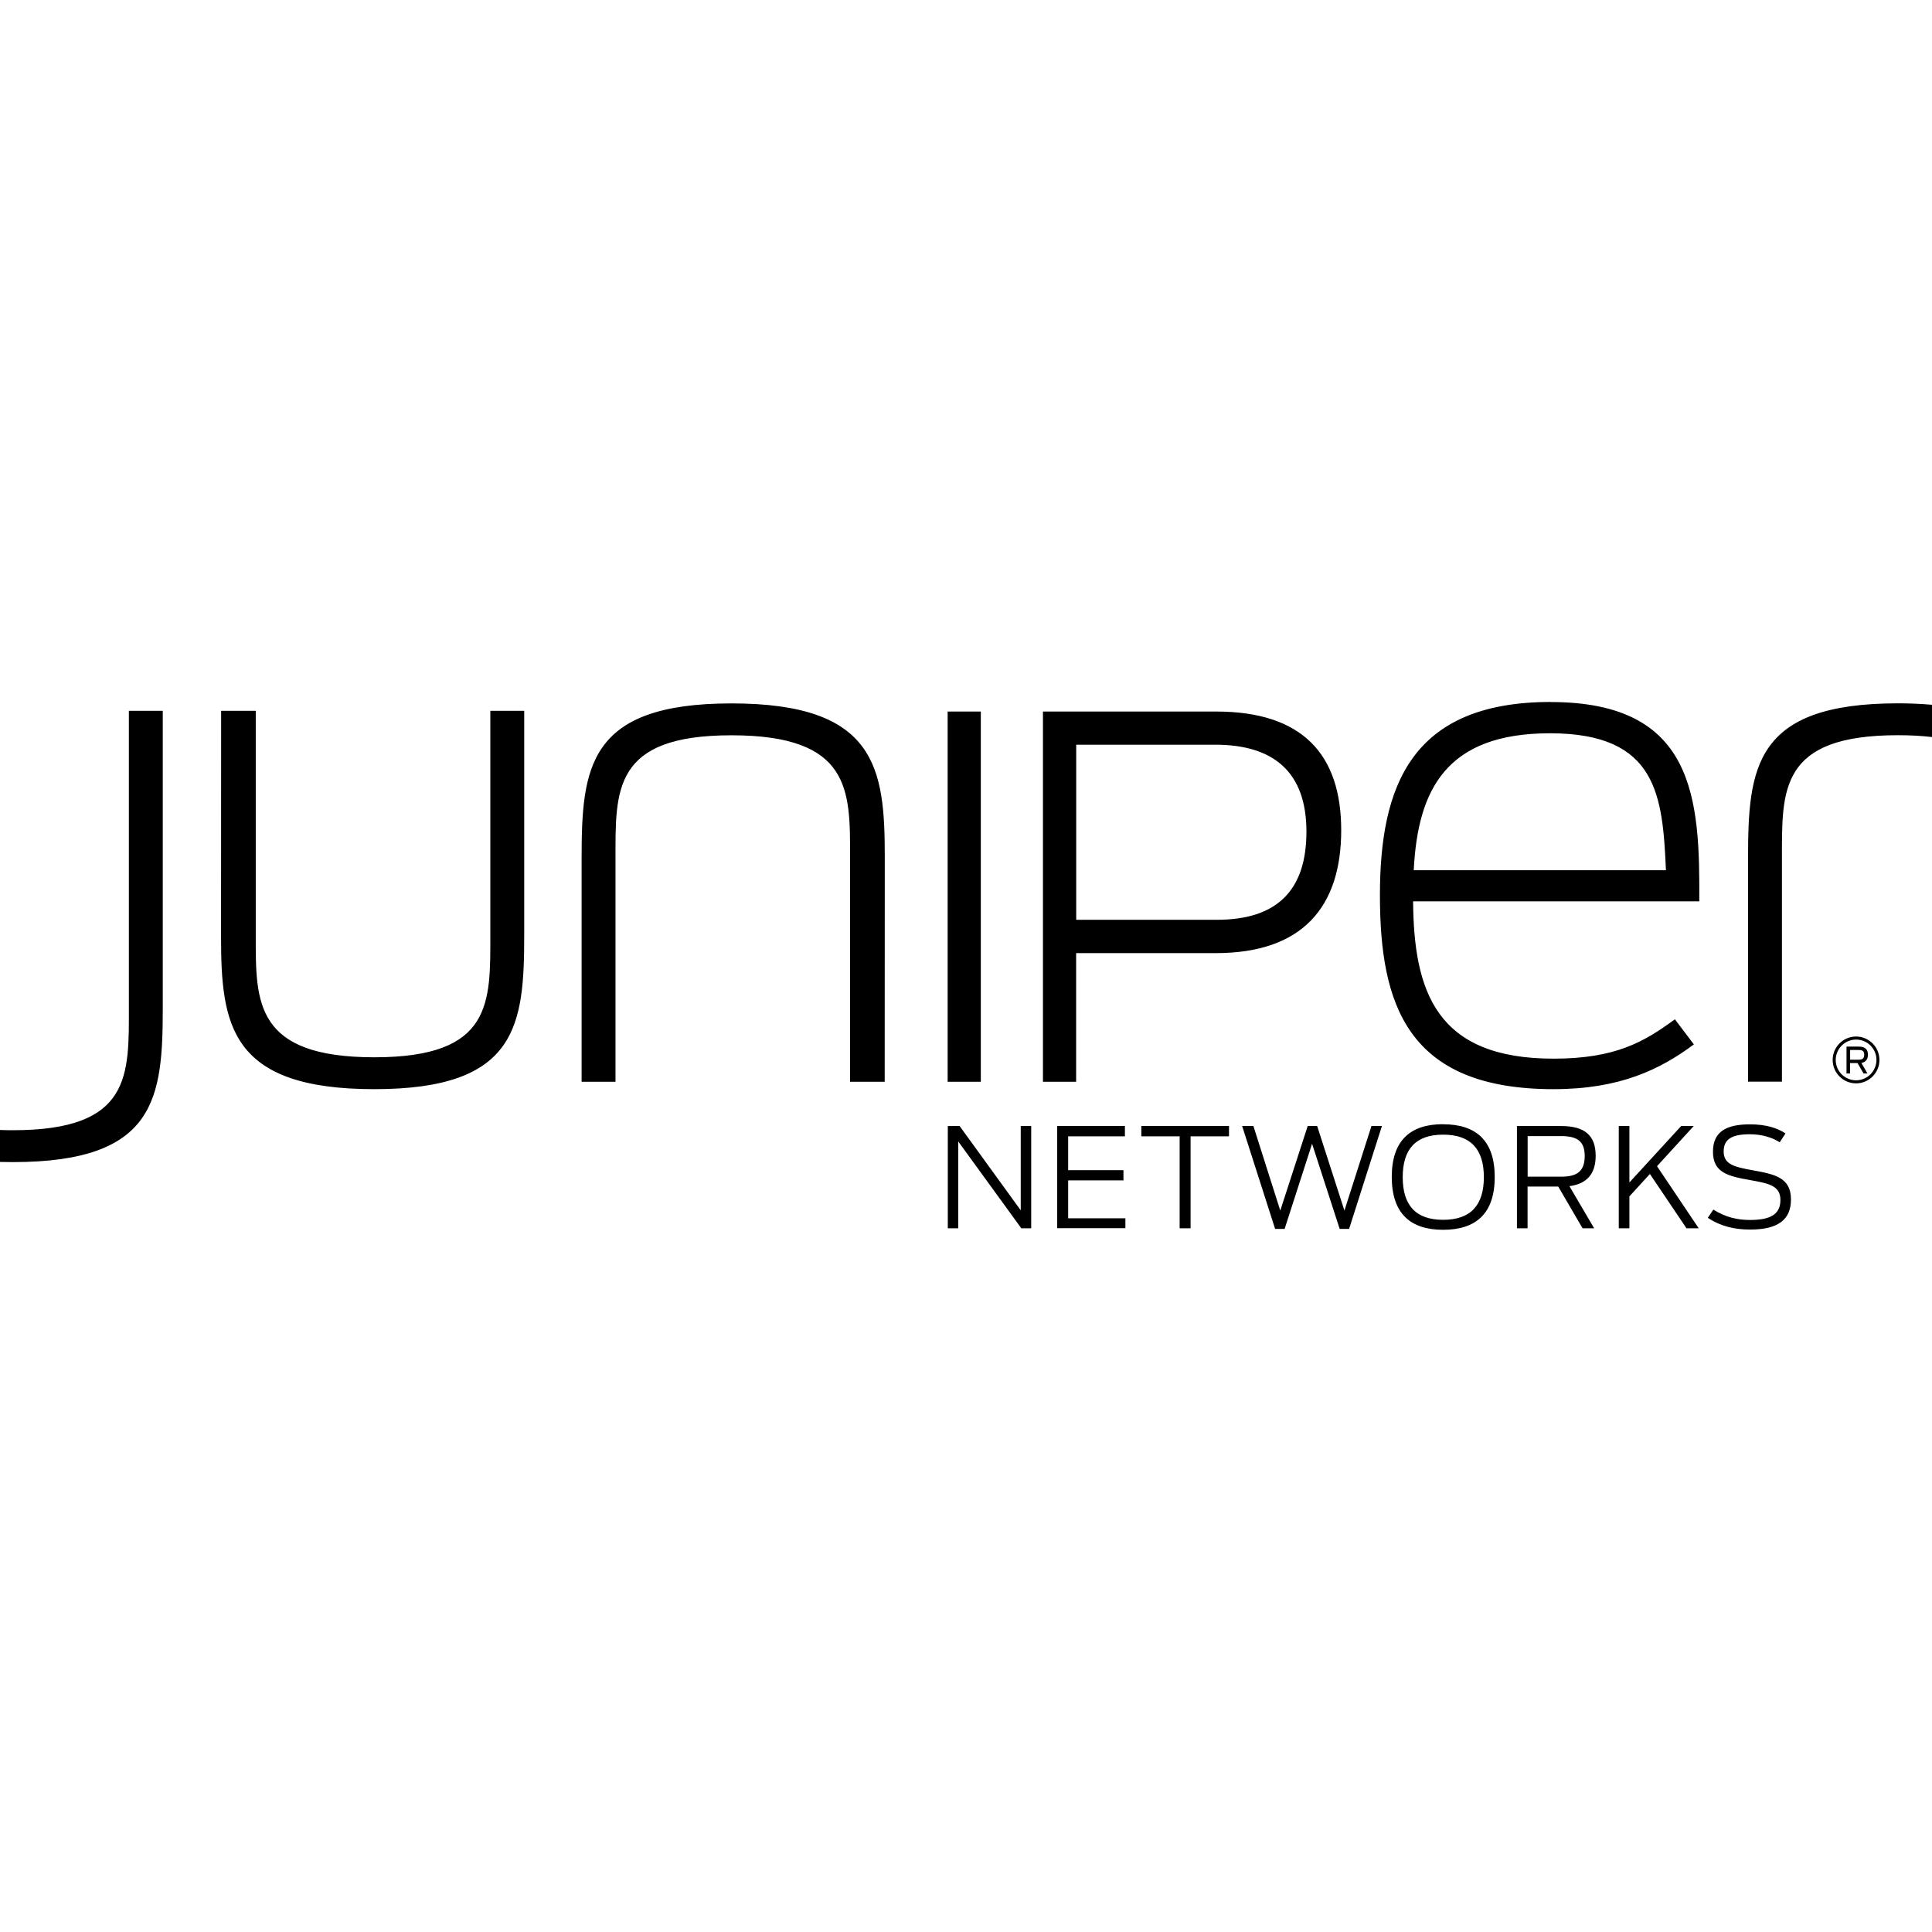
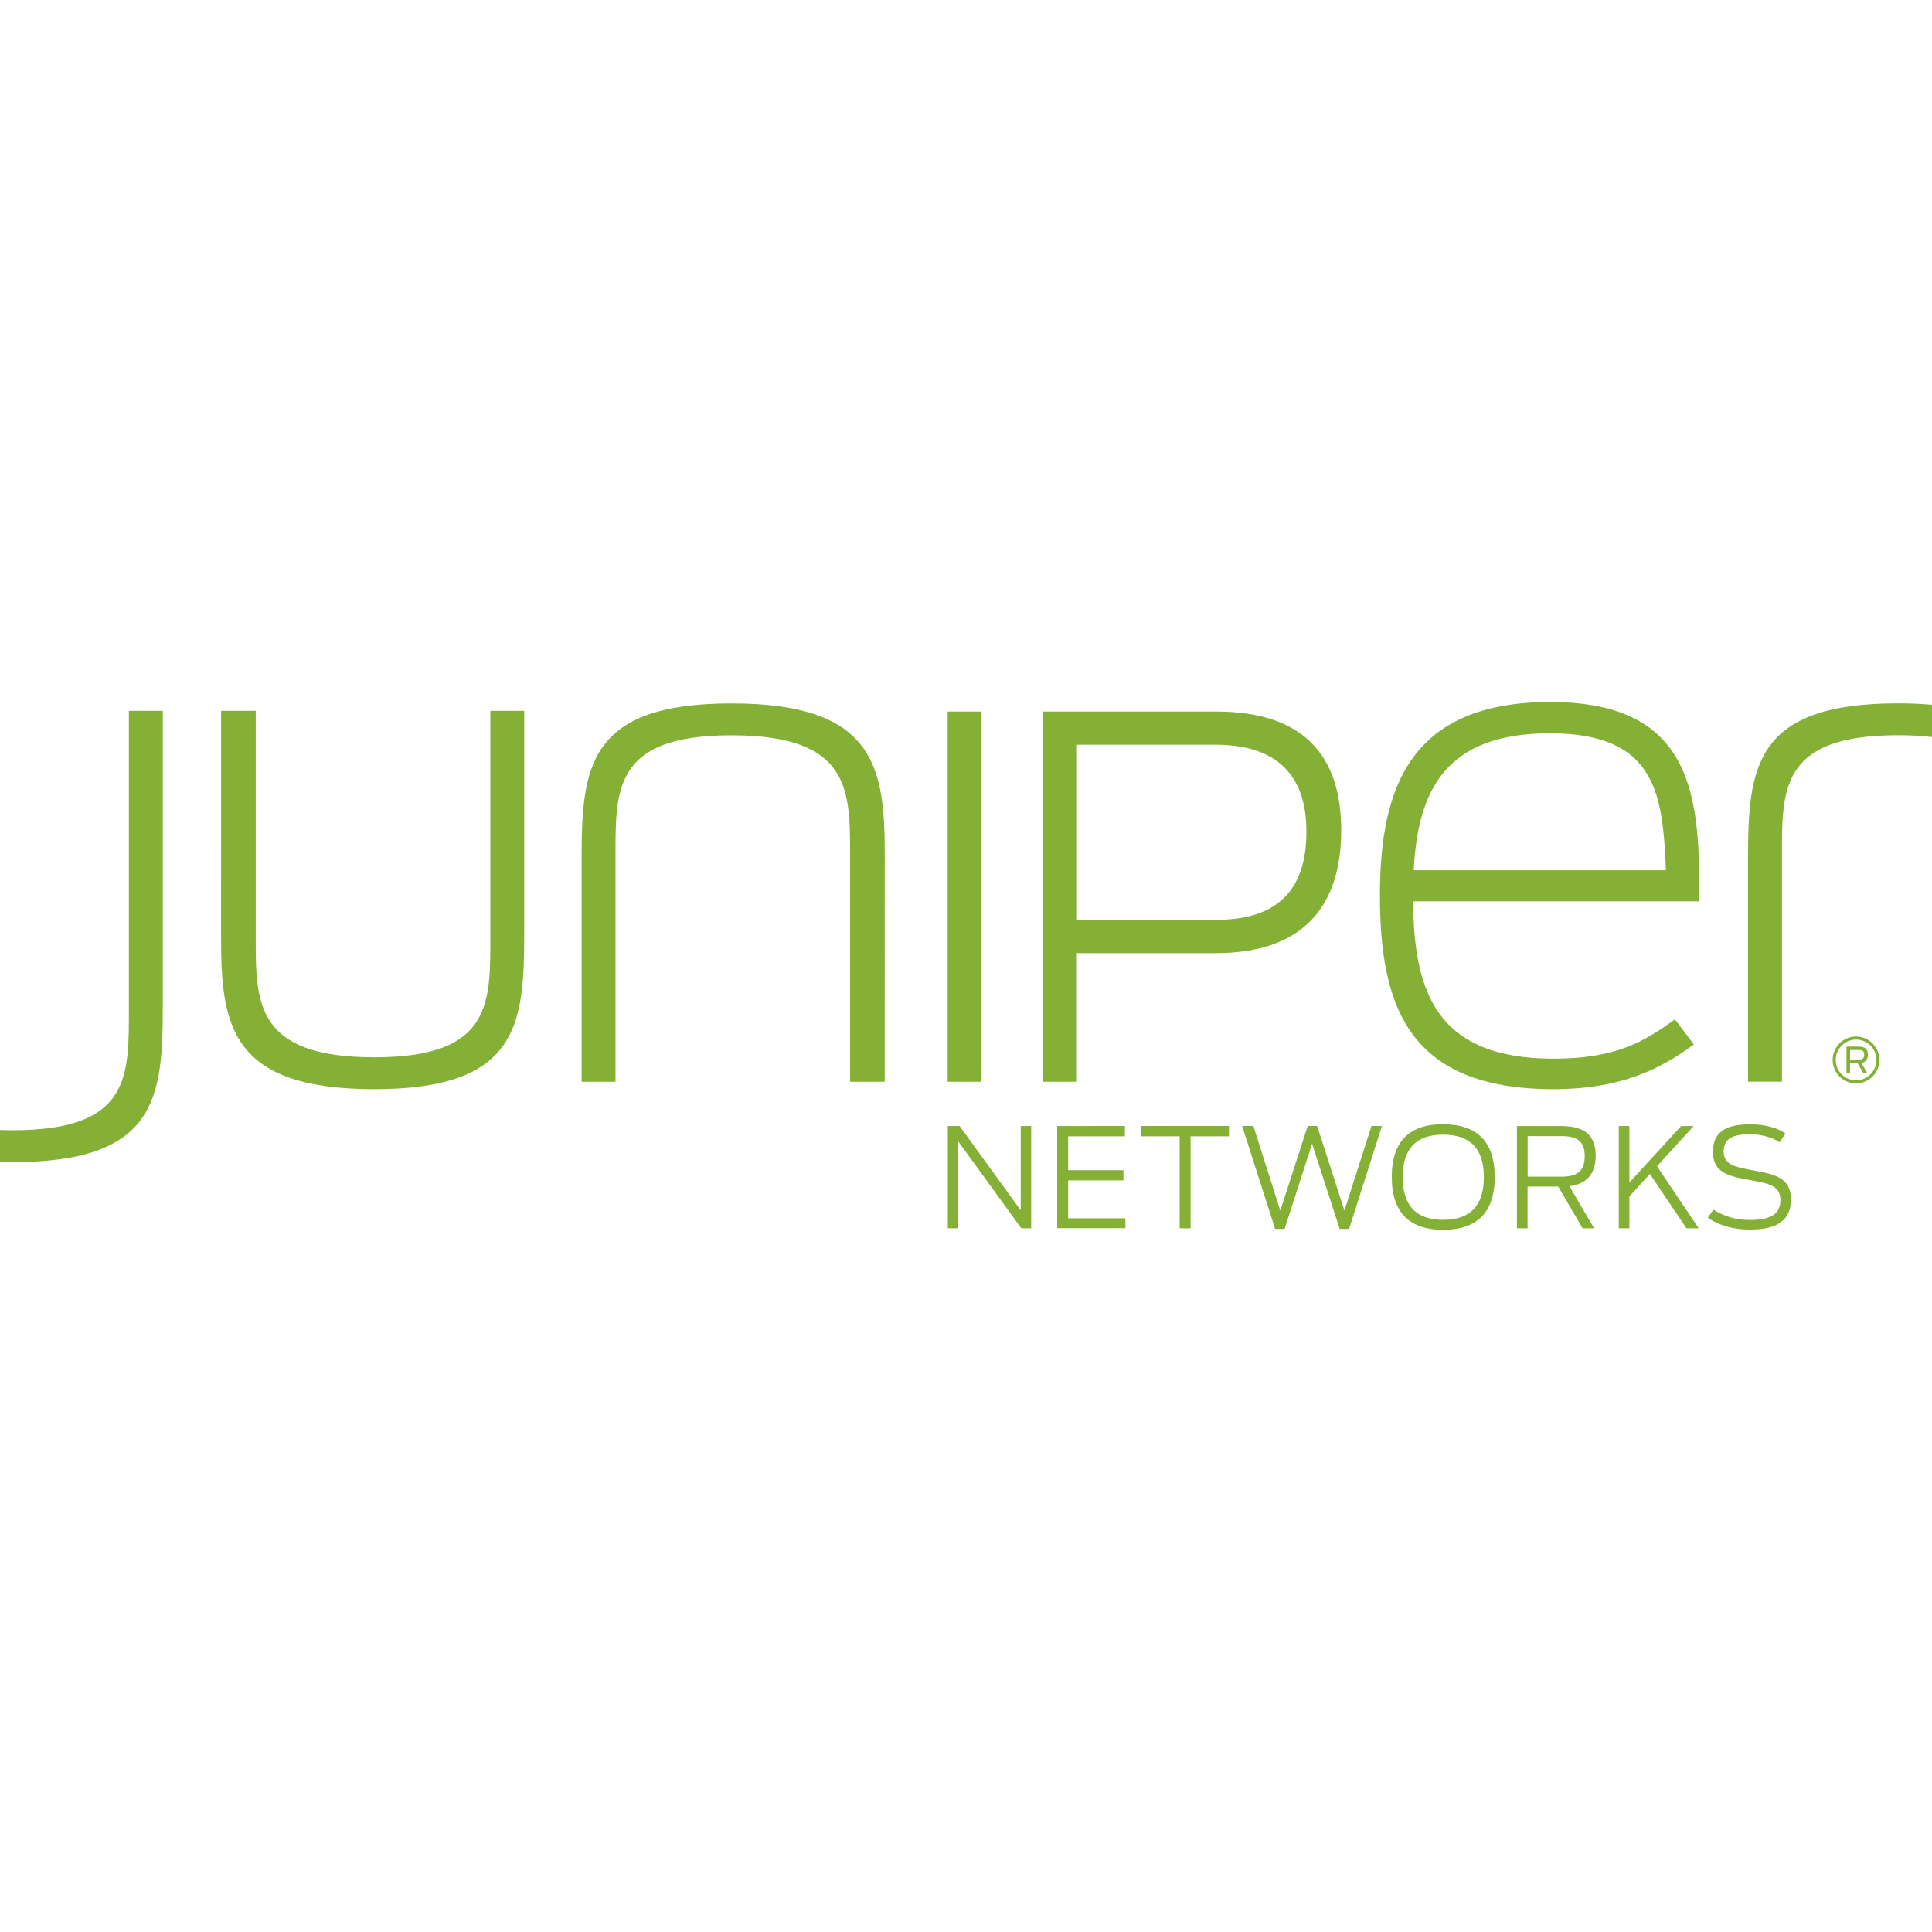
- <svg xmlns="http://www.w3.org/2000/svg" role="img" viewBox="0 0 24 24">
+ <svg xmlns="http://www.w3.org/2000/svg" fill="#84B135" role="img" viewBox="0 0 24 24">
  <path d="M23.086 13.164c.046 0 .072-.013.072-.062 0-.048-.025-.059-.073-.059h-.102v.121zm-.104.042v.129h-.044v-.334h.149c.085 0 .117.035.117.101 0 .054-.023.091-.081.102l.075.131h-.048l-.075-.129zm.075-.292a.254.254 0 0 0-.253.253c0 .14.114.253.253.253a.254.254 0 0 0 .253-.253.253.253 0 0 0-.253-.253zm-.291.253a.291.291 0 0 1 .291-.291.291.291 0 0 1 .29.291.291.291 0 0 1-.29.291.291.291 0 0 1-.291-.291zm-20.744-.66V8.83h-.421v3.677c0 .851.034 1.533-1.44 1.533A4.029 4.029 0 0 1 0 14.037v.397a6.215 6.215 0 0 0 .16.002c1.786 0 1.862-.8 1.862-1.929zm15.54-1.697h3.133c-.042-.918-.101-1.701-1.44-1.701-1.289 0-1.643.699-1.693 1.701zm1.702-2.089c1.794 0 1.853 1.204 1.845 2.476h-3.555c.009 1.12.286 1.954 1.744 1.954.775 0 1.129-.211 1.508-.489l.236.312c-.421.312-.918.556-1.744.556-1.819 0-2.156-1.053-2.156-2.409 0-1.356.388-2.401 2.123-2.401zm-4.148 2.705c.744 0 1.113-.362 1.113-1.095 0-.732-.399-1.08-1.132-1.08h-1.728v2.175zM15.109 8.839c1.068 0 1.552.531 1.552 1.474 0 .95-.478 1.527-1.558 1.527h-1.735v1.598h-.412V8.839zm-2.925 0v4.599h-.412V8.839zm-1.194 4.599h-.43v-2.813c0-.809.008-1.491-1.474-1.491-1.474 0-1.44.682-1.44 1.533v2.771h-.421v-2.771c0-1.129.076-1.929 1.862-1.929 1.794 0 1.904.8 1.904 1.895zM2.747 8.83h.43v2.813c0 .809-.008 1.491 1.474 1.491 1.474 0 1.44-.682 1.44-1.533V8.83h.421v2.771c0 1.129-.076 1.929-1.862 1.929-1.794 0-1.904-.8-1.904-1.895zm18.968 1.836v2.771h.421v-2.771c0-.851-.034-1.533 1.441-1.533.158 0 .298.008.424.023v-.401a4.854 4.854 0 0 0-.424-.018c-1.786 0-1.862.8-1.862 1.929zm-.431 4.36c.152.096.302.129.454.129.262 0 .379-.074.379-.249 0-.18-.151-.206-.379-.247-.274-.048-.459-.094-.459-.351 0-.245.158-.341.459-.341.199 0 .341.045.442.113l-.072.11c-.091-.06-.226-.1-.37-.1-.228 0-.326.064-.326.214 0 .161.132.192.358.233.278.05.478.091.478.363 0 .252-.161.374-.507.374-.192 0-.365-.039-.526-.146zm-.789-.442l-.254.278v.396h-.132v-1.27h.132v.701l.643-.701h.156l-.456.499.518.771h-.152l-.454-.674m-1.101.033c.18 0 .291-.055.291-.256 0-.197-.108-.248-.296-.248h-.413v.504zm-.038.123h-.381v.518h-.132V13.988h.549c.295 0 .429.118.429.37 0 .219-.105.348-.326.377l.307.523h-.144l-.302-.518m-.924-.117c0-.343-.159-.528-.506-.528-.345 0-.502.185-.502.528 0 .345.158.53.502.53.346 0 .506-.185.506-.53zm-.506-.657c.408 0 .641.202.641.655 0 .454-.233.656-.641.656-.406 0-.638-.202-.638-.657 0-.453.231-.655.638-.655zm-2.357.021l.334 1.051.341-1.051h.117l.339 1.051.336-1.051h.13l-.408 1.279h-.117l-.343-1.058-.341 1.058h-.118l-.41-1.279zm-1.392.129v-.129h1.089v.129h-.477v1.142h-.136v-1.142zm-.204-.129v.129h-.705v.42h.687v.127h-.687v.471h.711v.123h-.847V13.988zm-2.054 0l.76 1.048V13.988h.13v1.27h-.123l-.783-1.078v1.078h-.13V13.988Z" />
</svg>
